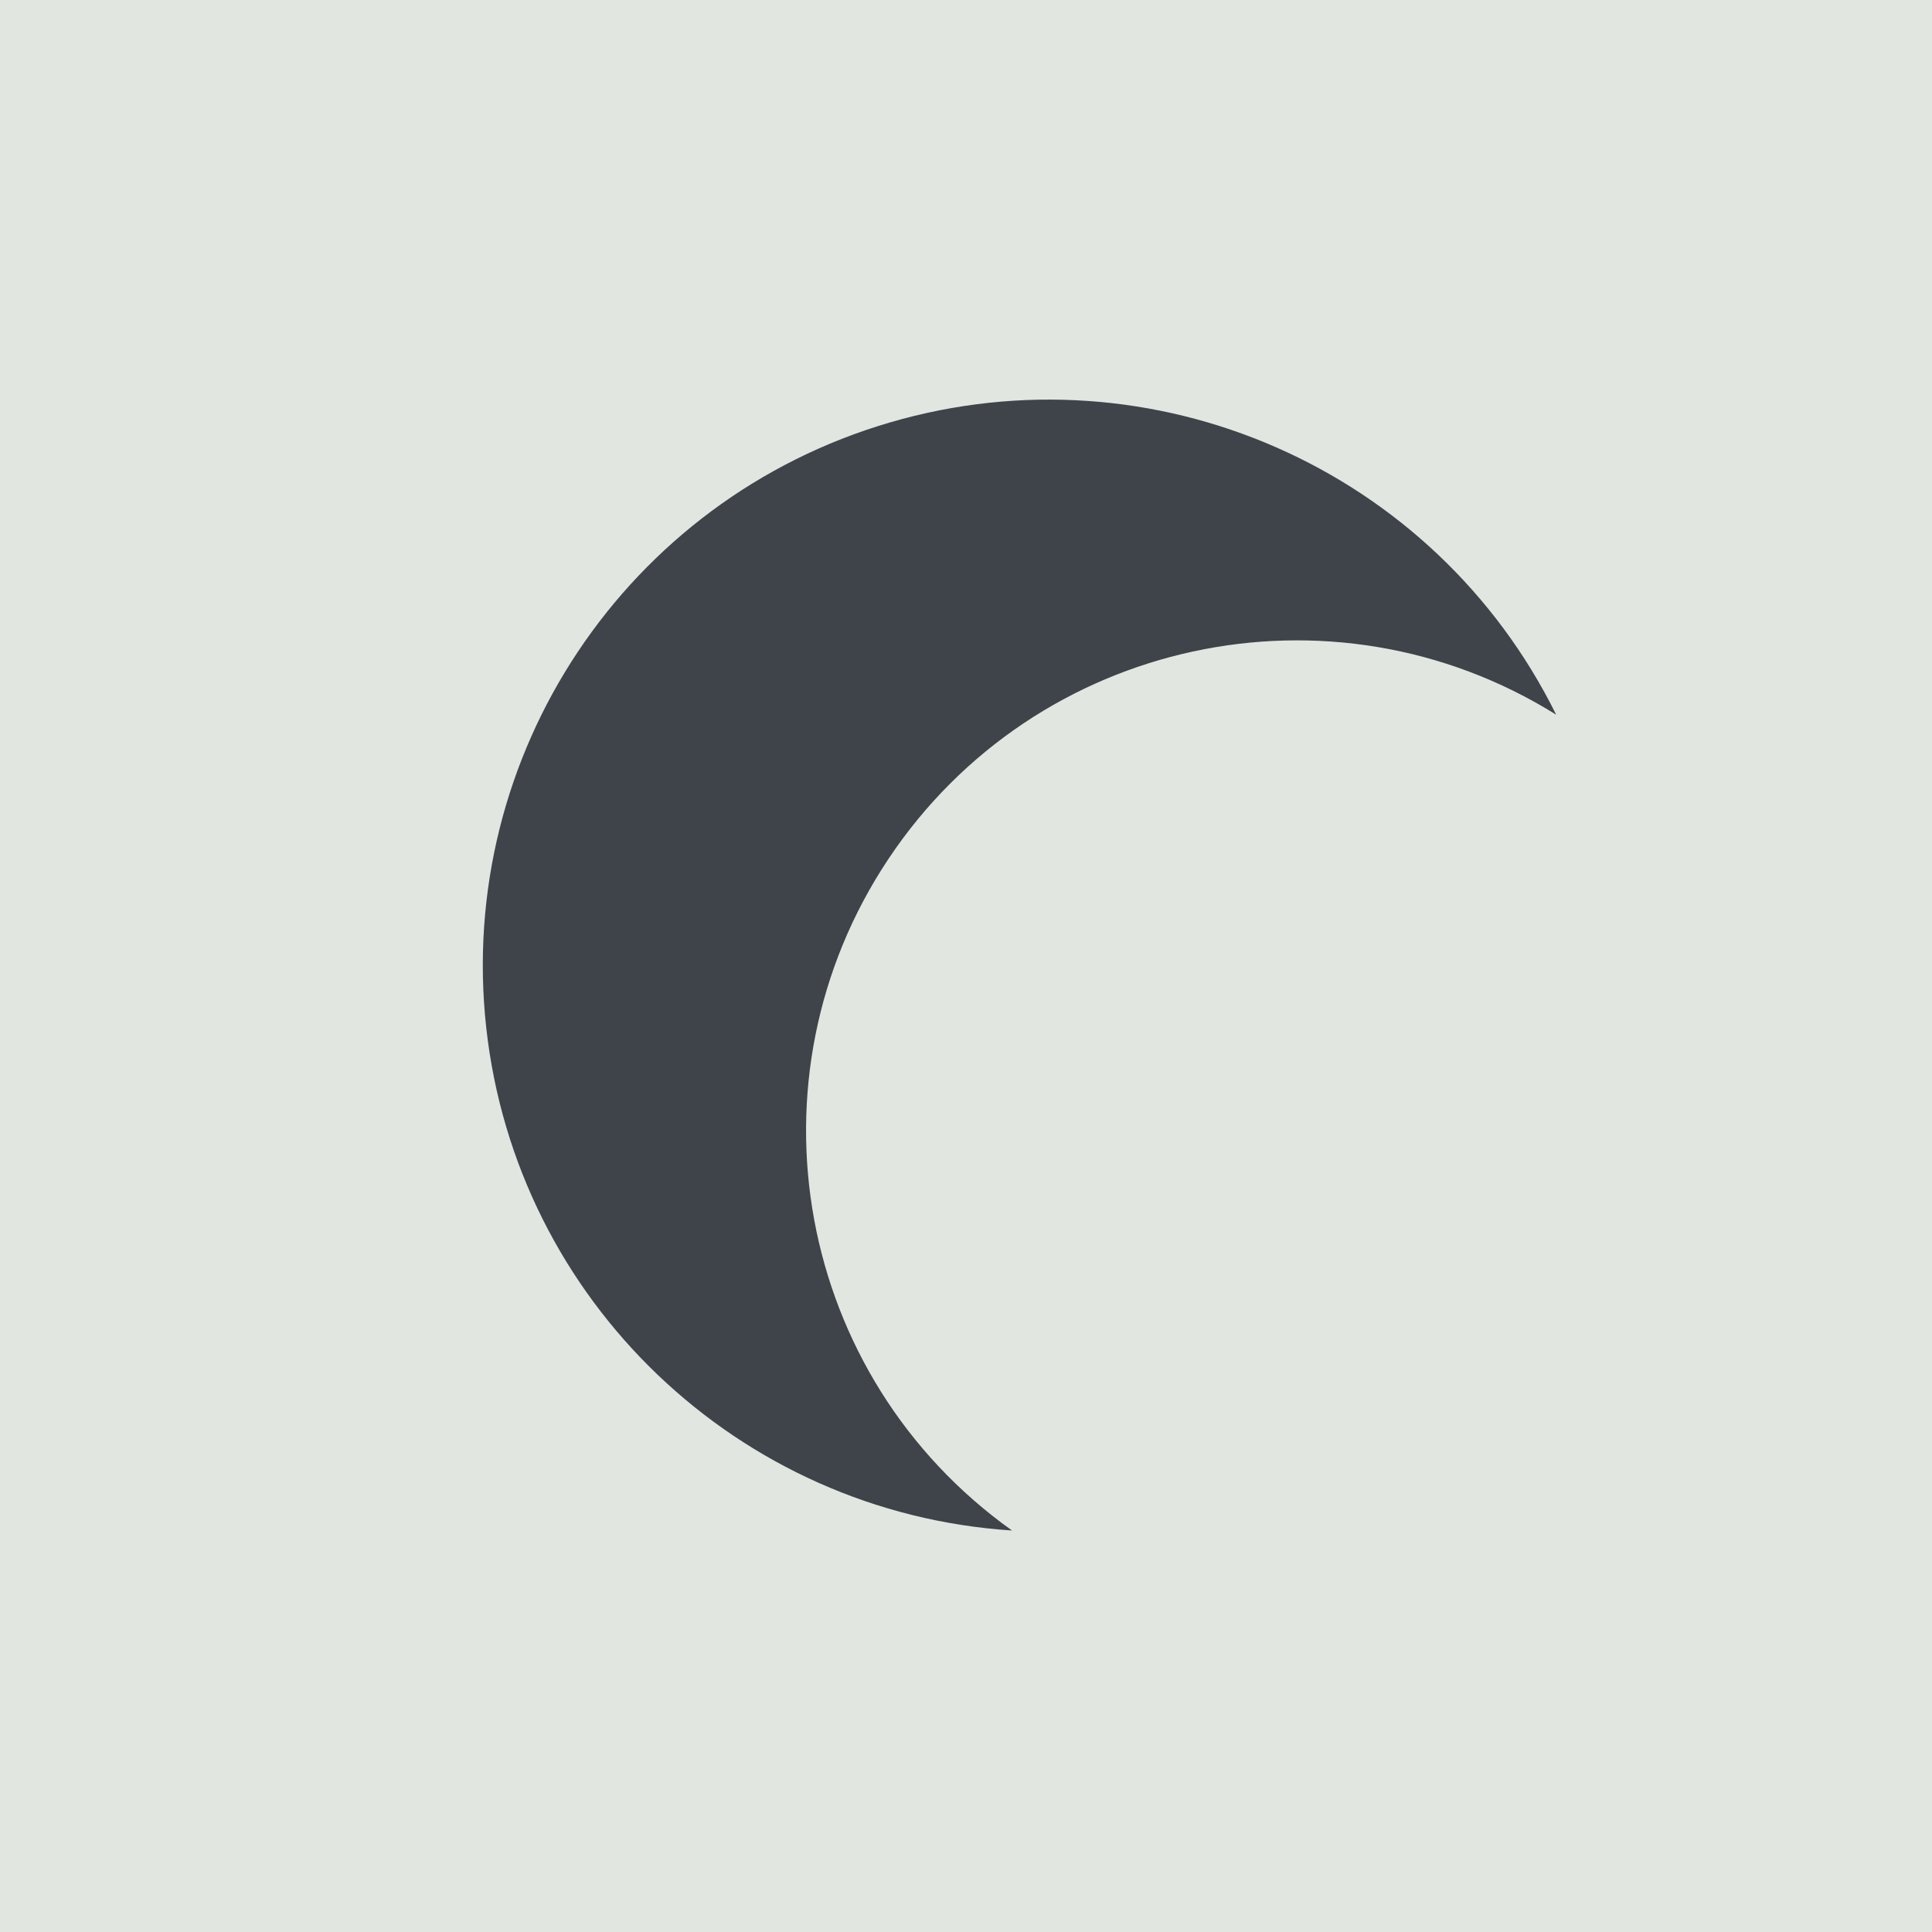
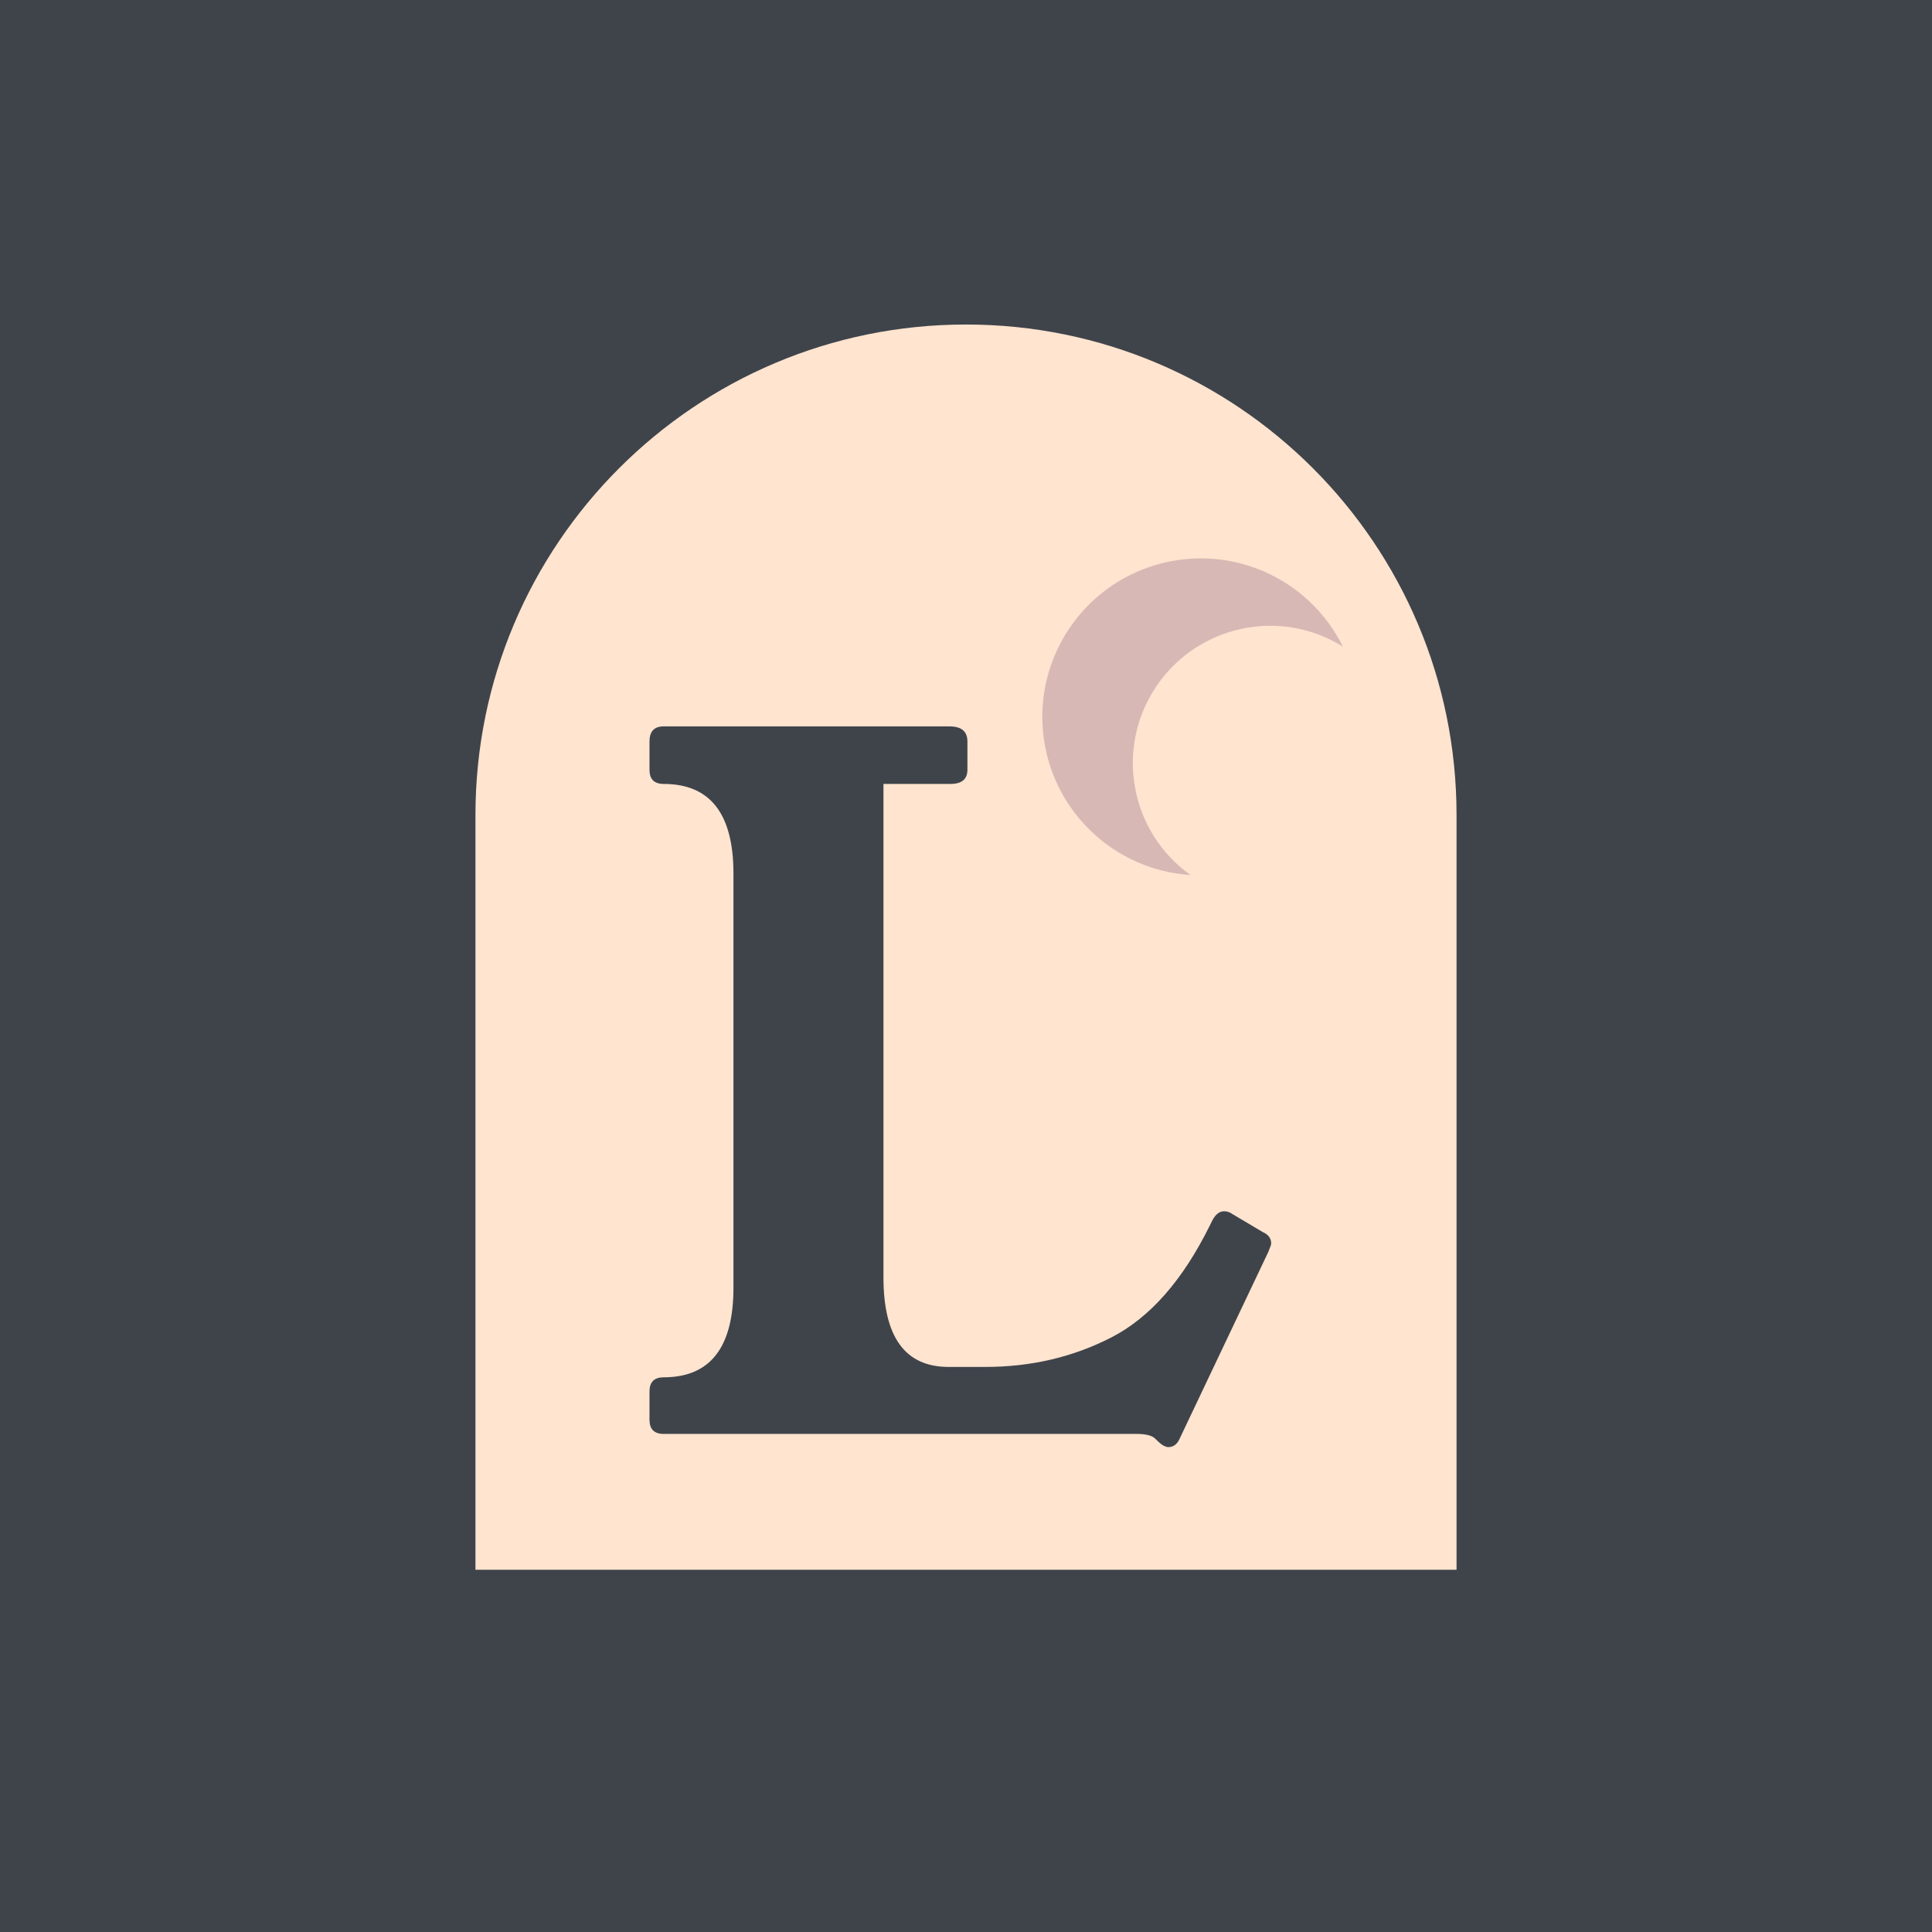
<svg xmlns="http://www.w3.org/2000/svg" viewBox="0 0 512 512">
-   <rect width="512" height="512" fill="#E1E6E1" />
-   <path transform="translate(22 0)" fill="#3F444B" d="M246.2 405.6 A150 150 0 1 1 390.4 189.4 A130 130 0 0 0 246.2 405.6 Z" />
+   <rect width="512" height="512" fill="#3F444B" />
+   <path fill="#FFE4CF" d="M126 216.0 A130.0 130.0 0 0 1 386 216.0 V416 H126 Z" />
+   <path fill="#3F444B" d="M334.625 326.5Q336.875 327.5 336.875 329.5Q336.875 329.75 336.75 330.125Q336.625 330.5 336.125 331.75L312.625 381.25Q311.625 383.5 309.625 383.5Q309.125 383.5 308.375 383.125Q307.625 382.75 306.125 381.25Q304.875 380.0 301.125 380.0H175.875Q172.125 380.0 172.125 376.25V368.75Q172.125 365.0 175.875 365.0Q194.375 365.0 194.375 341.25V231.5Q194.375 207.75 175.875 207.75Q172.125 207.75 172.125 204.0V196.5Q172.125 192.5 175.875 192.5H251.625Q256.375 192.5 256.375 196.5V204.0Q256.375 207.75 251.875 207.75H234.125V338.5Q234.125 362.25 251.375 362.25H261.125Q279.375 362.25 294.625 354.375Q309.875 346.5 320.625 324.75L321.375 323.25Q322.625 321.0 324.375 321.0Q325.625 321.0 326.625 321.75Z" />
+   <path transform="translate(246.56 118.32) scale(0.28)" fill="#D8B8B5" d="M246.2 405.6 A150 150 0 1 1 390.4 189.4 A130 130 0 0 0 246.2 405.6 Z" />
</svg>
